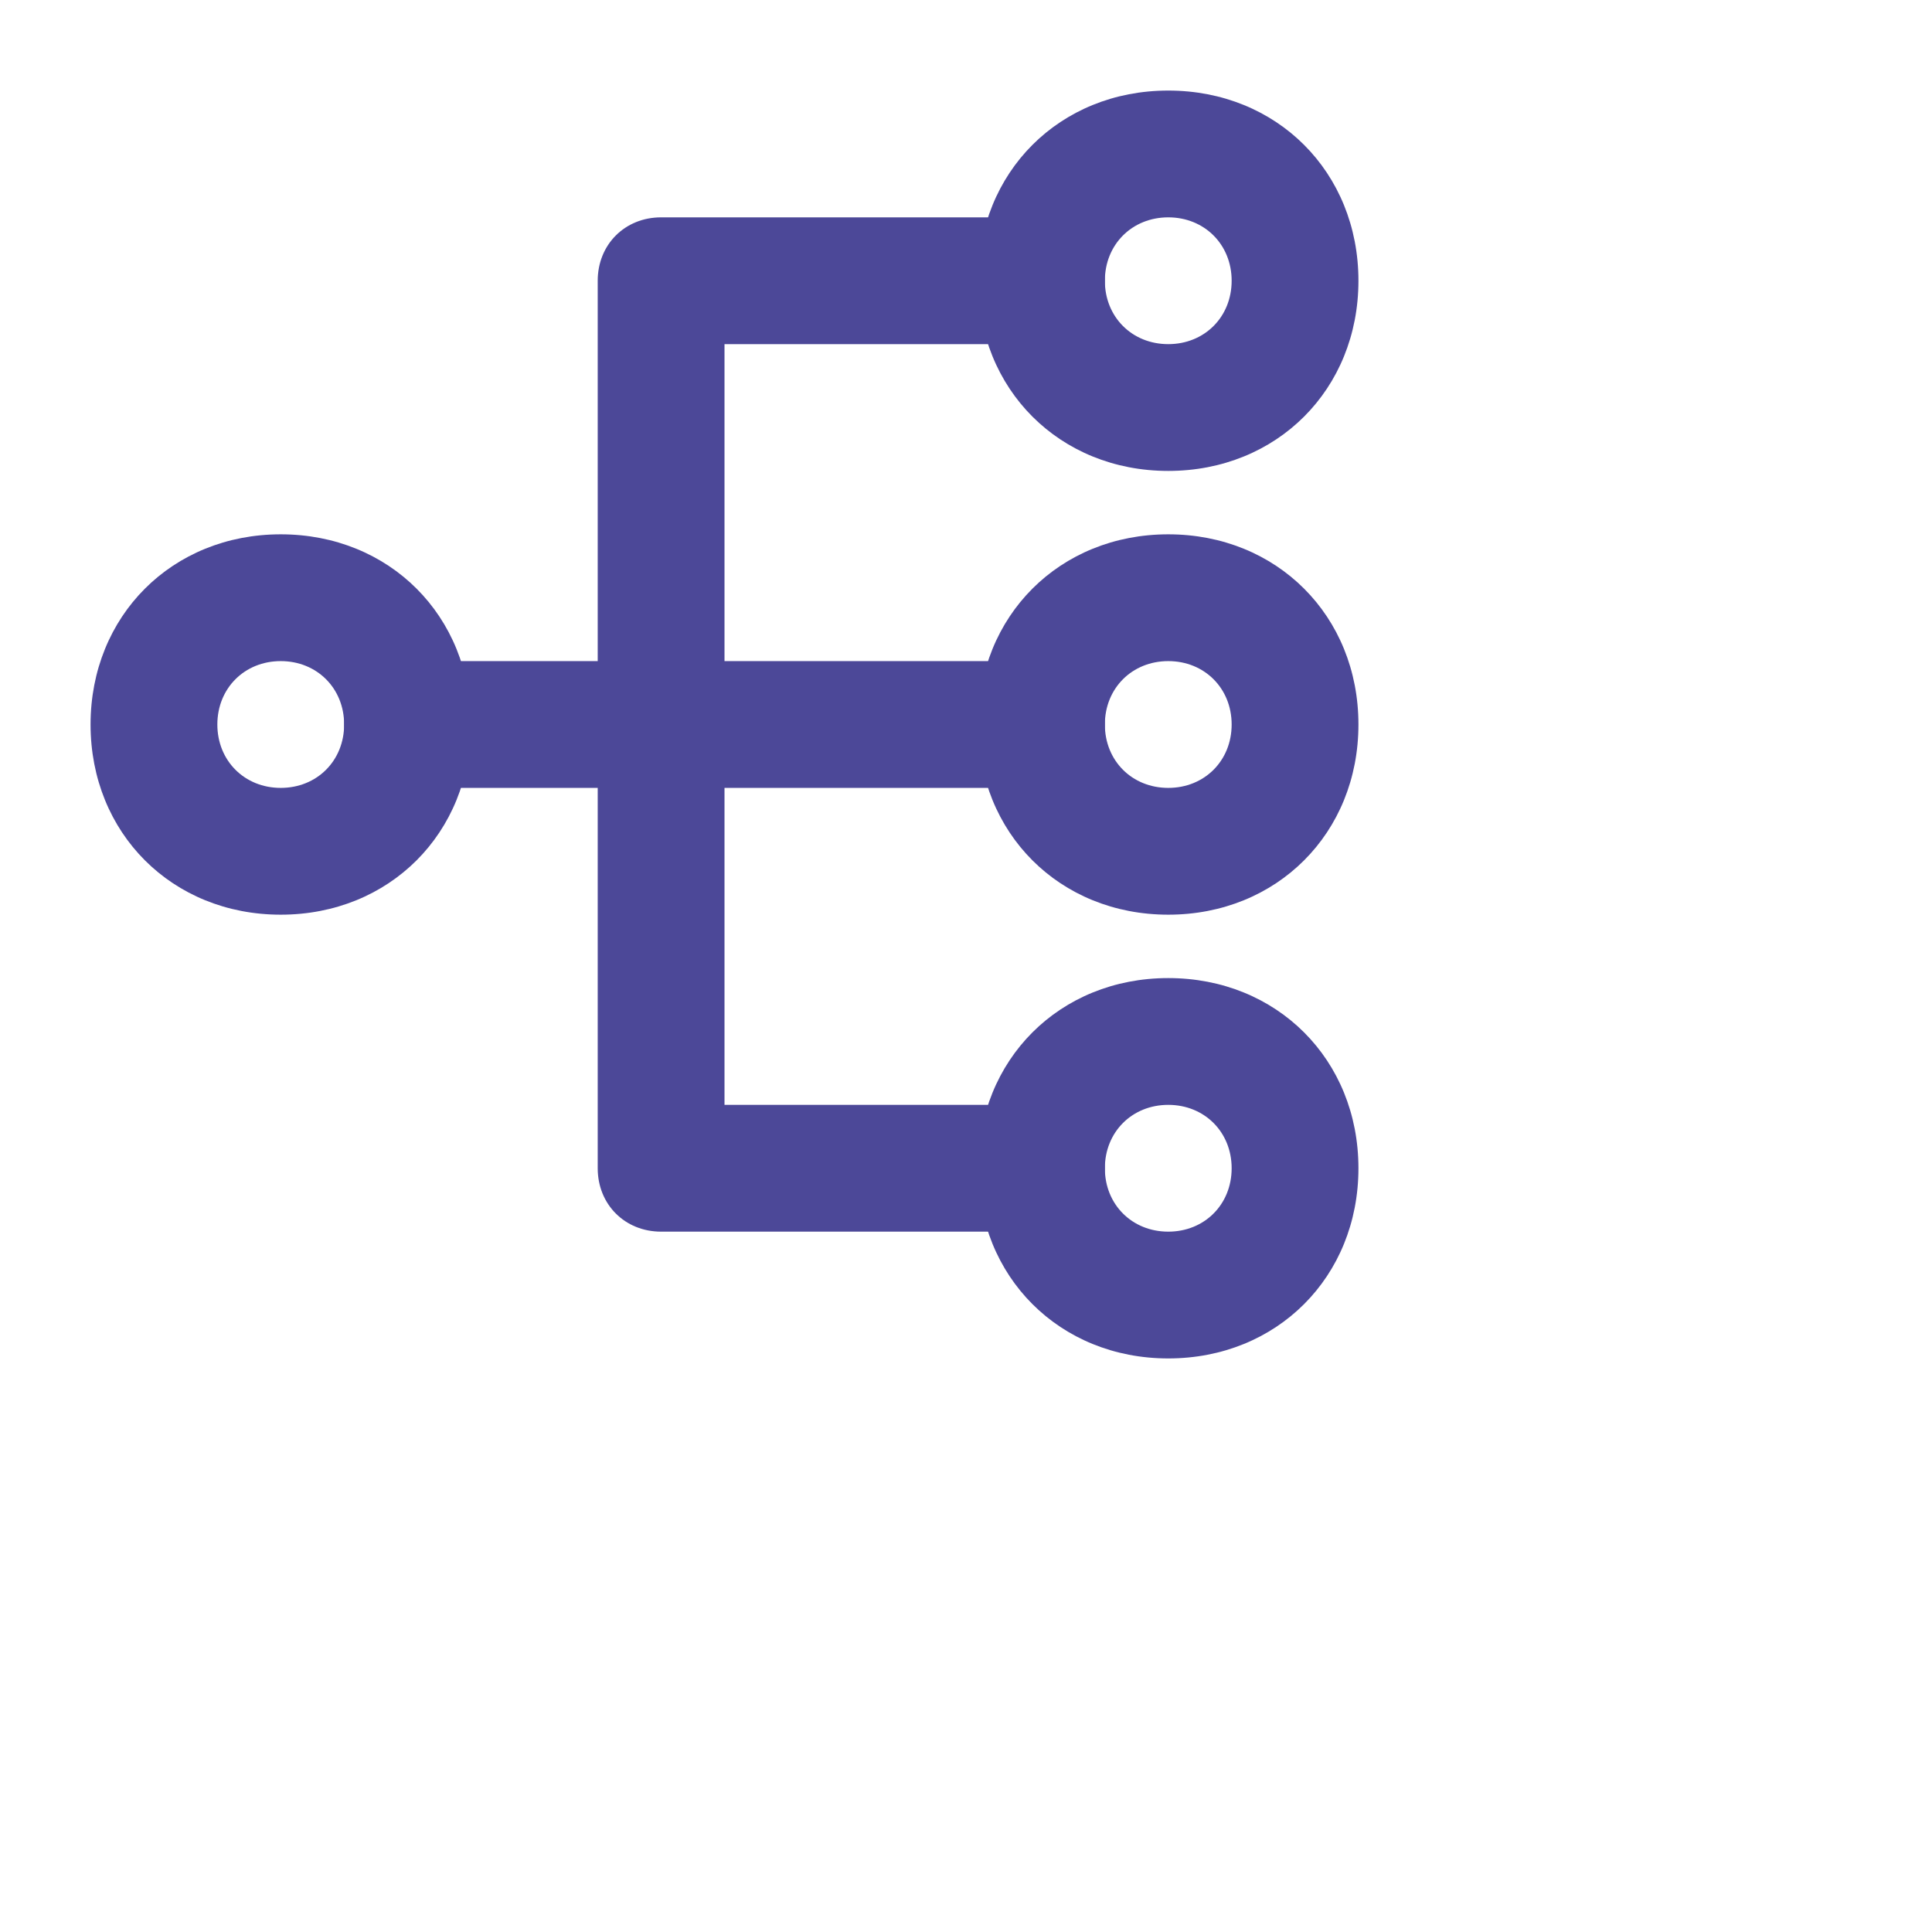
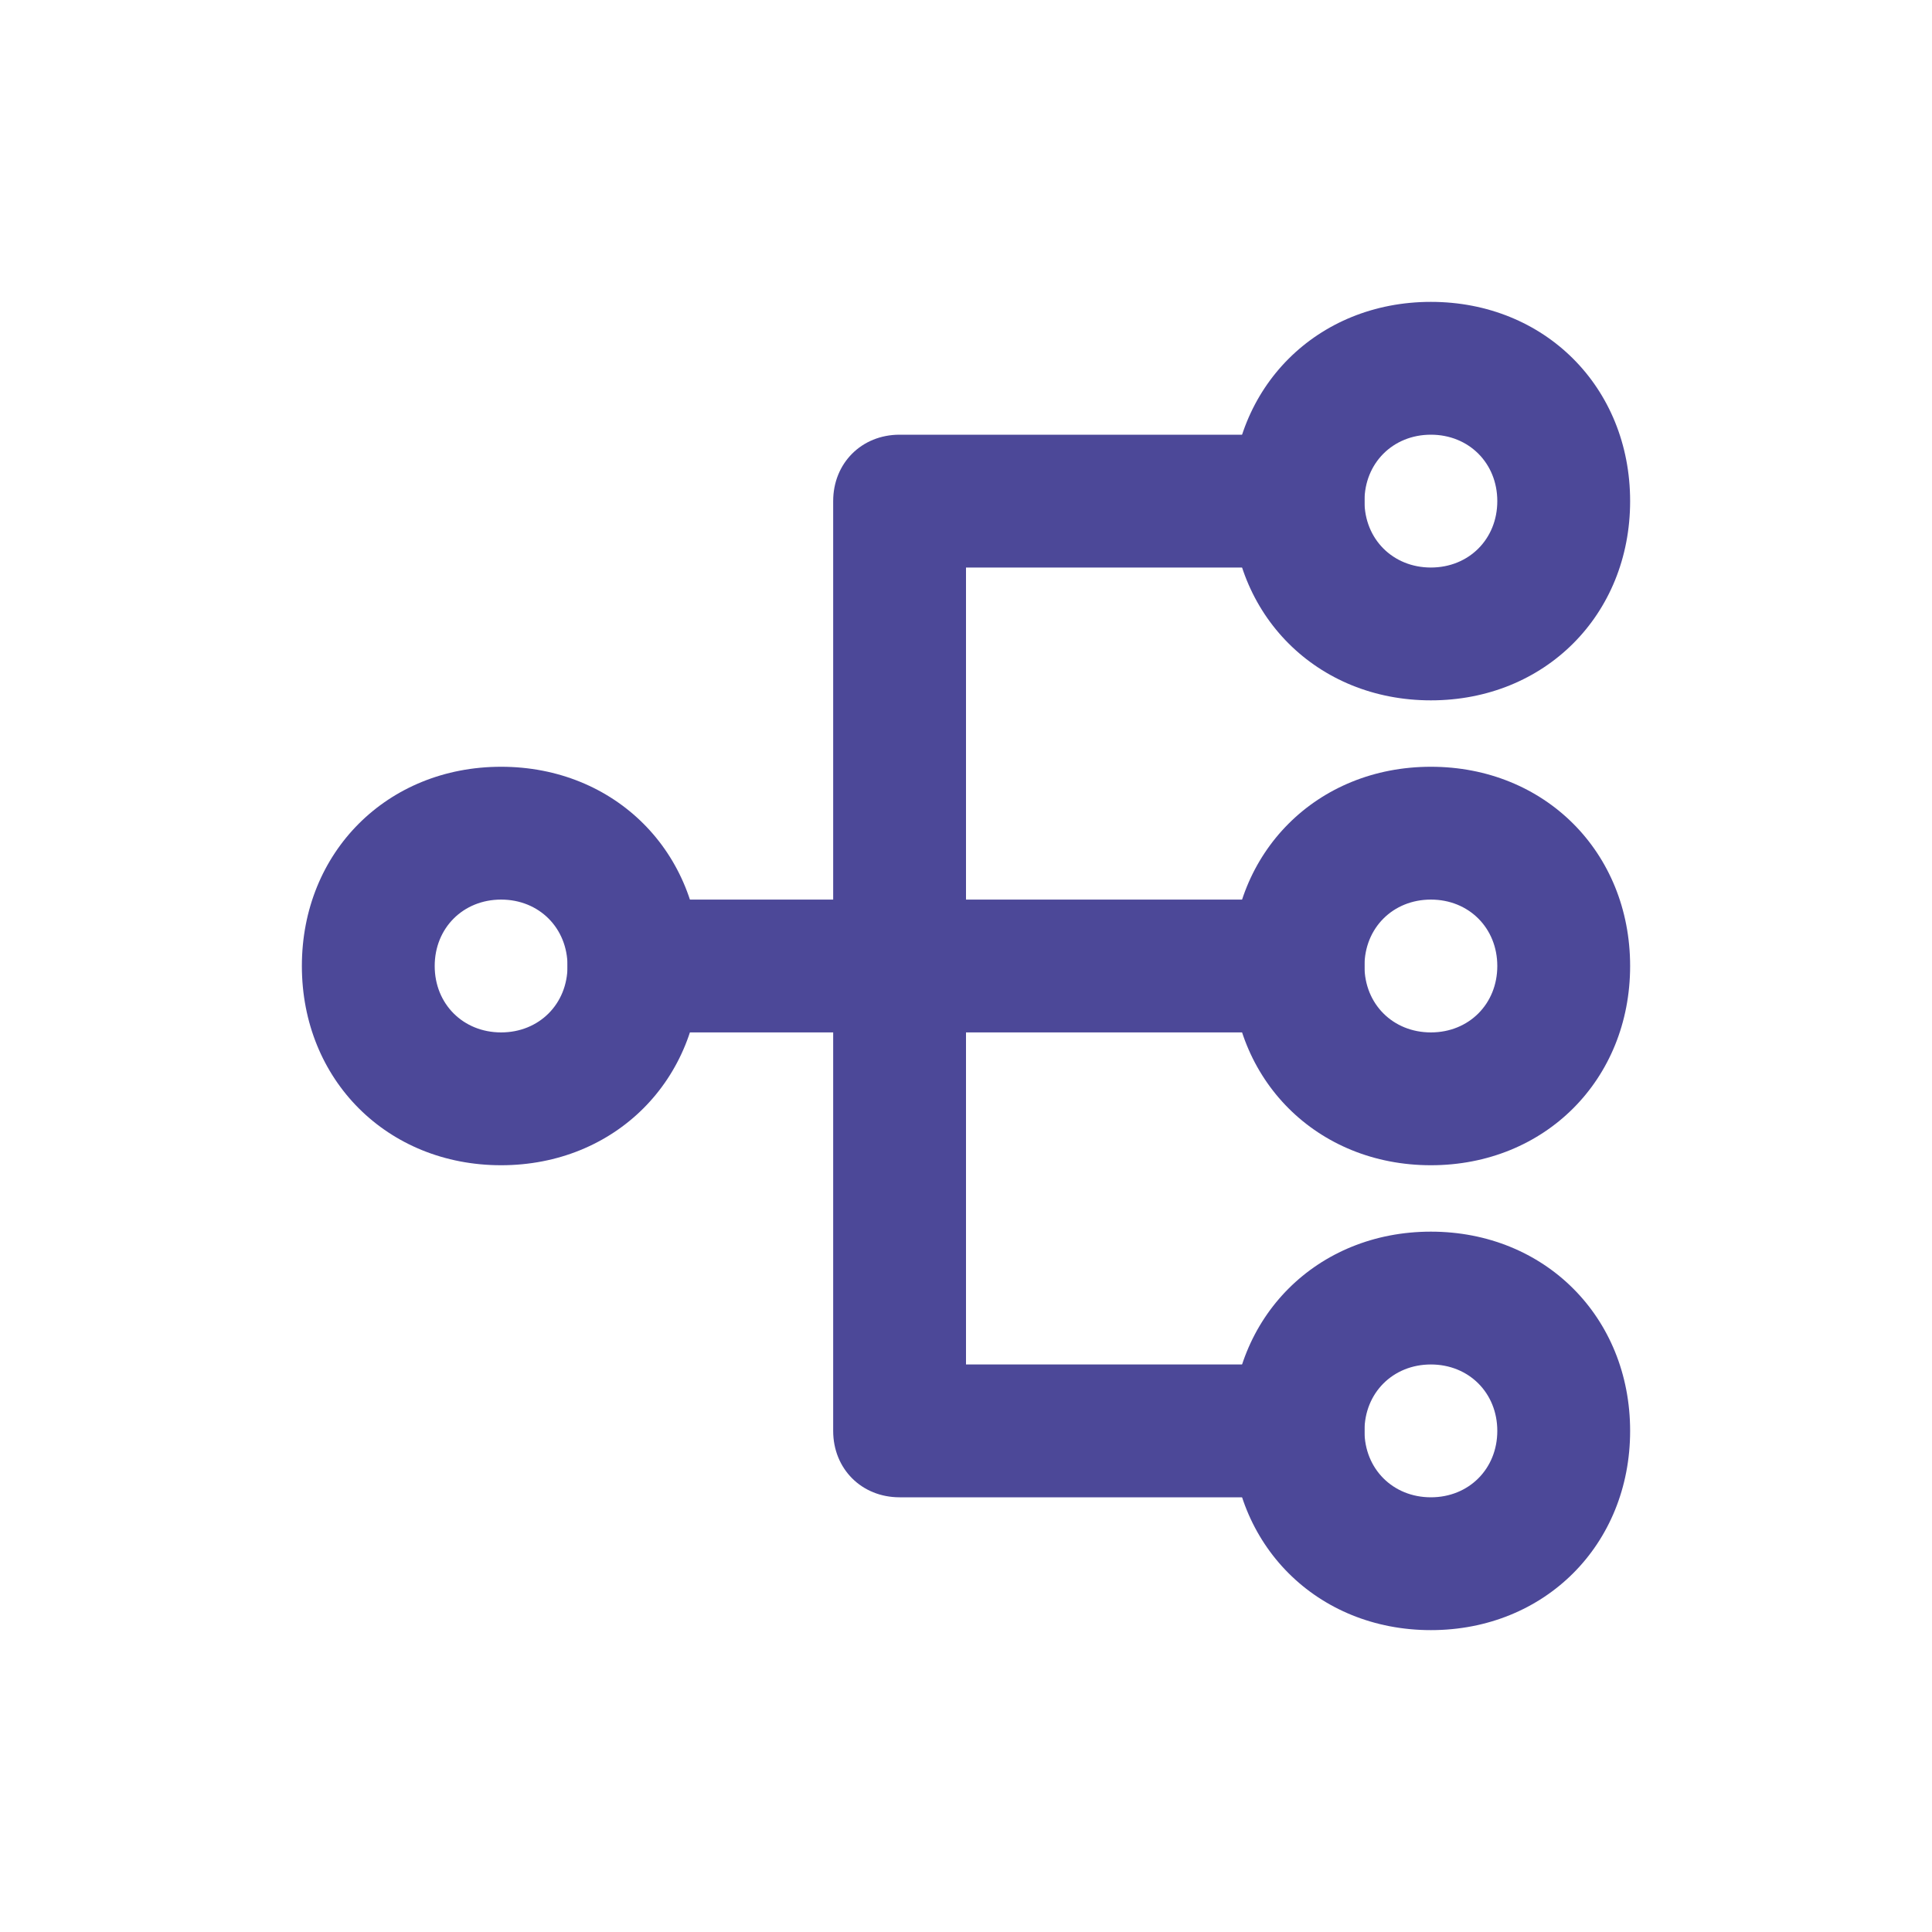
- <svg xmlns="http://www.w3.org/2000/svg" version="1.1" width="32" height="32" x="0" y="0" viewBox="0 0 32 32" style="enable-background:new 0 0 32 32" xml:space="preserve" class="">
-   <g transform="matrix(1.5,0,0,1.5,-6,-6)">
-     <circle cx="12" cy="12" r="12" fill="#4c4898" opacity="0" data-original="#2f80ed" class="" />
-     <path fill="#4c4898" d="M7.1 14.1C5.9 14.1 5 13.2 5 12s.9-2.1 2.1-2.1 2.1.9 2.1 2.1-.9 2.1-2.1 2.1zm0-2.8c-.4 0-.7.3-.7.7s.3.7.7.7.7-.3.7-.7-.3-.7-.7-.7zM16.9 9.2c-1.2 0-2.1-.9-2.1-2.1S15.7 5 16.9 5s2.1.9 2.1 2.1-.9 2.1-2.1 2.1zm0-2.8c-.4 0-.7.3-.7.7s.3.7.7.7.7-.3.7-.7-.3-.7-.7-.7zM16.9 14.1c-1.2 0-2.1-.9-2.1-2.1s.9-2.1 2.1-2.1 2.1.9 2.1 2.1-.9 2.1-2.1 2.1zm0-2.8c-.4 0-.7.3-.7.7s.3.7.7.7.7-.3.7-.7-.3-.7-.7-.7zM16.9 19c-1.2 0-2.1-.9-2.1-2.1s.9-2.1 2.1-2.1 2.1.9 2.1 2.1-.9 2.1-2.1 2.1zm0-2.8c-.4 0-.7.3-.7.7s.3.7.7.7.7-.3.7-.7-.3-.7-.7-.7z" opacity="1" data-original="#ffffff" class="" />
-     <path fill="#4c4898" d="M15.5 17.6h-4.2c-.4 0-.7-.3-.7-.7V7.1c0-.4.3-.7.7-.7h4.2c.4 0 .7.3.7.7s-.3.7-.7.7H12v8.4h3.5c.4 0 .7.3.7.7s-.3.7-.7.7z" opacity="1" data-original="#ffffff" class="" />
-     <path fill="#4c4898" d="M15.5 12.7h-7c-.4 0-.7-.3-.7-.7s.3-.7.7-.7h7c.4 0 .7.3.7.7s-.3.7-.7.7z" opacity="1" data-original="#ffffff" class="" />
-   </g>
+ <svg xmlns="http://www.w3.org/2000/svg" width="32" height="32" viewBox="0 0 32 32" fill="none">
+   <path d="M8.3 19.3C6.414 19.3 5 17.886 5 16C5 14.114 6.414 12.7 8.3 12.7C10.186 12.7 11.6 14.114 11.6 16C11.6 17.886 10.186 19.3 8.3 19.3ZM8.3 14.9C7.671 14.9 7.2 15.371 7.2 16C7.2 16.629 7.671 17.1 8.3 17.1C8.929 17.1 9.4 16.629 9.4 16C9.4 15.371 8.929 14.9 8.3 14.9ZM23.7 11.6C21.814 11.6 20.4 10.186 20.4 8.3C20.4 6.414 21.814 5 23.7 5C25.586 5 27 6.414 27 8.3C27 10.186 25.586 11.6 23.7 11.6ZM23.7 7.2C23.071 7.2 22.6 7.671 22.6 8.3C22.6 8.929 23.071 9.4 23.7 9.4C24.329 9.4 24.8 8.929 24.8 8.3C24.8 7.671 24.329 7.2 23.7 7.2ZM23.7 19.3C21.814 19.3 20.4 17.886 20.4 16C20.4 14.114 21.814 12.7 23.7 12.7C25.586 12.7 27 14.114 27 16C27 17.886 25.586 19.3 23.7 19.3ZM23.7 14.9C23.071 14.9 22.6 15.371 22.6 16C22.6 16.629 23.071 17.1 23.7 17.1C24.329 17.1 24.8 16.629 24.8 16C24.8 15.371 24.329 14.9 23.7 14.9ZM23.7 27C21.814 27 20.4 25.586 20.4 23.7C20.4 21.814 21.814 20.4 23.7 20.4C25.586 20.4 27 21.814 27 23.7C27 25.586 25.586 27 23.7 27ZM23.7 22.6C23.071 22.6 22.6 23.071 22.6 23.7C22.6 24.329 23.071 24.8 23.7 24.8C24.329 24.8 24.8 24.329 24.8 23.7C24.8 23.071 24.329 22.6 23.7 22.6Z" fill="#4C4898" />
+   <path d="M21.5 24.8H14.9C14.271 24.8 13.8 24.329 13.8 23.7V8.3C13.8 7.671 14.271 7.2 14.9 7.2H21.5C22.129 7.2 22.6 7.671 22.6 8.3C22.6 8.929 22.129 9.4 21.5 9.4H16V22.6H21.5C22.129 22.6 22.6 23.071 22.6 23.7C22.6 24.329 22.129 24.8 21.5 24.8Z" fill="#4C4898" />
+   <path d="M21.5 17.1H10.5C9.871 17.1 9.4 16.629 9.4 16C9.4 15.371 9.871 14.9 10.5 14.9H21.5C22.129 14.9 22.6 15.371 22.6 16C22.6 16.629 22.129 17.1 21.5 17.1Z" fill="#4C4898" />
</svg>
